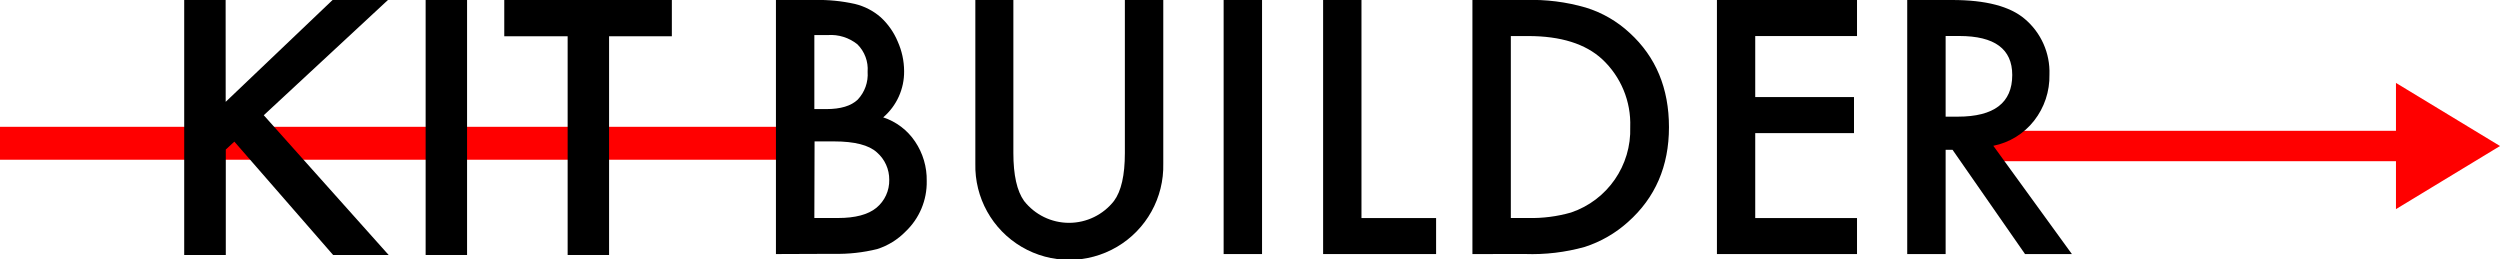
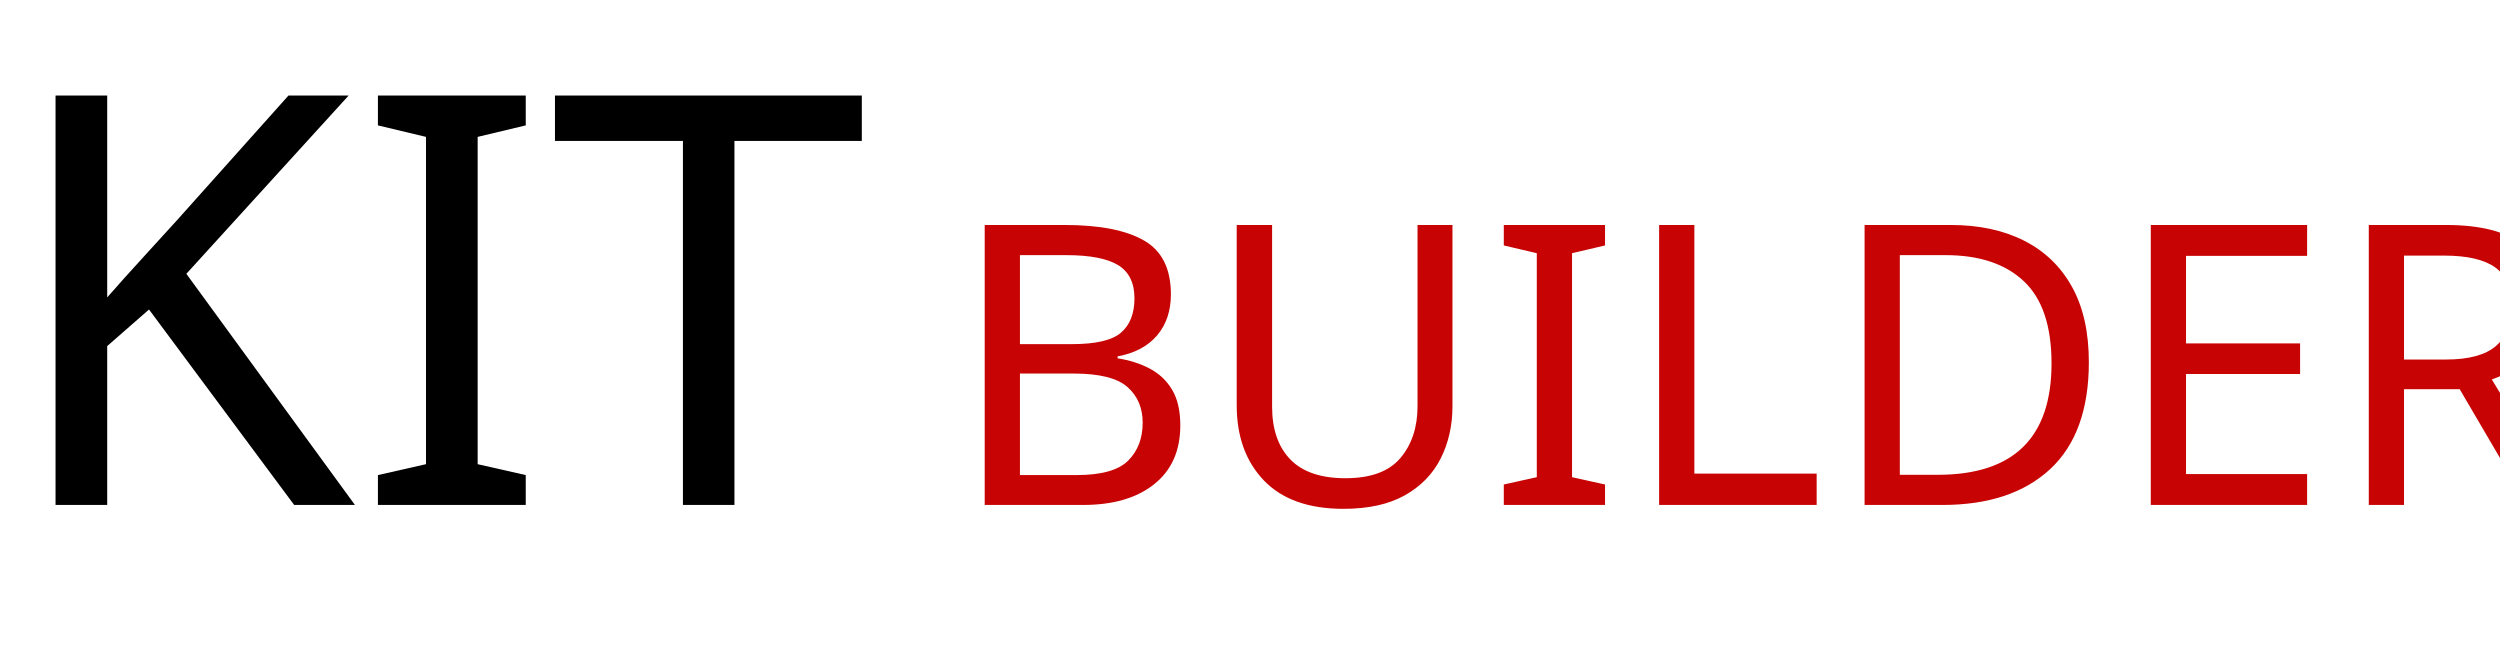
- <svg xmlns="http://www.w3.org/2000/svg" viewBox="0 0 455.61 47.14">
+ <svg xmlns="http://www.w3.org/2000/svg" viewBox="0 0 261.61 70.15">
  <defs>
-     <style>.cls-1{fill:red;}</style>
+     <style>.cls-1{font-size:60px;font-family:Futura-Medium, Futura;}.cls-2,.cls-3{font-size:41.03px;}.cls-3{fill:#c80303;}</style>
  </defs>
  <g id="Layer_2" data-name="Layer 2">
    <g id="Layer_1-2" data-name="Layer 1">
-       <rect class="cls-1" y="23.11" width="142" height="6" />
-       <polygon class="cls-1" points="360.52 29.38 436.65 29.38 436.65 38.11 455.61 26.61 436.65 15.11 436.65 23.84 360.52 23.84 360.52 29.38" />
-       <path d="M41.13,18.56,60.61,0H70.7l-22.63,21L70.83,46.47H60.71l-18-20.66-1.56,1.44V46.47H33.57V0h7.55Z" />
-       <path d="M85.12,0V46.47H77.57V0Z" />
-       <path d="M111,6.61V46.47h-7.55V6.61H91.9V0h30.54V6.61Z" />
-       <path d="M141.41,46.3V0h7a30.4,30.4,0,0,1,7.4.72,11.12,11.12,0,0,1,4.7,2.43,12.61,12.61,0,0,1,3.09,4.41,13.35,13.35,0,0,1,1.17,5.4,10.94,10.94,0,0,1-3.81,8.43,11.18,11.18,0,0,1,5.81,4.41A12.44,12.44,0,0,1,168.89,33a12.34,12.34,0,0,1-3.84,9.18,12.59,12.59,0,0,1-5.18,3.21,30.12,30.12,0,0,1-7.88.87Zm7-26.42h2.19q3.9,0,5.71-1.72a6.69,6.69,0,0,0,1.81-5.08,6.38,6.38,0,0,0-1.86-5,7.74,7.74,0,0,0-5.39-1.69h-2.46Zm0,19.85h4.31q4.73,0,7-1.86a6.43,6.43,0,0,0,2.34-5.1,6.53,6.53,0,0,0-2.25-5q-2.19-2-7.82-2h-3.54Z" />
-       <path d="M184.68,0V27.89q0,6,1.95,8.73a10.41,10.41,0,0,0,16.39,0Q205,33.95,205,27.89V0h7V29.81a17.13,17.13,0,1,1-34.25,0V0Z" />
-       <path d="M230,0V46.3h-7V0Z" />
-       <path d="M248.12,0V39.74h13.6V46.3H241.13V0Z" />
-       <path d="M268.34,46.3V0H278a35.31,35.31,0,0,1,11,1.38A20.64,20.64,0,0,1,297,6q7.16,6.54,7.16,17.18t-7.46,17.27A21.78,21.78,0,0,1,288.81,45a35.71,35.71,0,0,1-10.88,1.29Zm7-6.57h3.15a26.22,26.22,0,0,0,7.82-1,15.89,15.89,0,0,0,10.79-15.59A16.1,16.1,0,0,0,292,10.8q-4.58-4.23-13.51-4.23h-3.15Z" />
-       <path d="M338.43,6.57H319.88V17.69h18v6.57h-18V39.74h18.55V46.3H312.9V0h25.53Z" />
-       <path d="M363.27,26.57,377.59,46.3h-8.54l-13.21-19h-1.26v19h-7V0h8.18Q364.95,0,369,3.45a12.68,12.68,0,0,1,4.5,10.14A13.16,13.16,0,0,1,370.7,22,12.56,12.56,0,0,1,363.27,26.57Zm-8.69-5.31h2.22q9.92,0,9.92-7.59,0-7.11-9.65-7.11h-2.49Z" />
+       <text class="cls-1" transform="translate(0 52.84)">KIT<tspan class="cls-2" x="86.4" y="0"> </tspan>
+         <tspan class="cls-3" x="99.06" y="0">BUILDER</tspan>
+       </text>
    </g>
  </g>
</svg>
